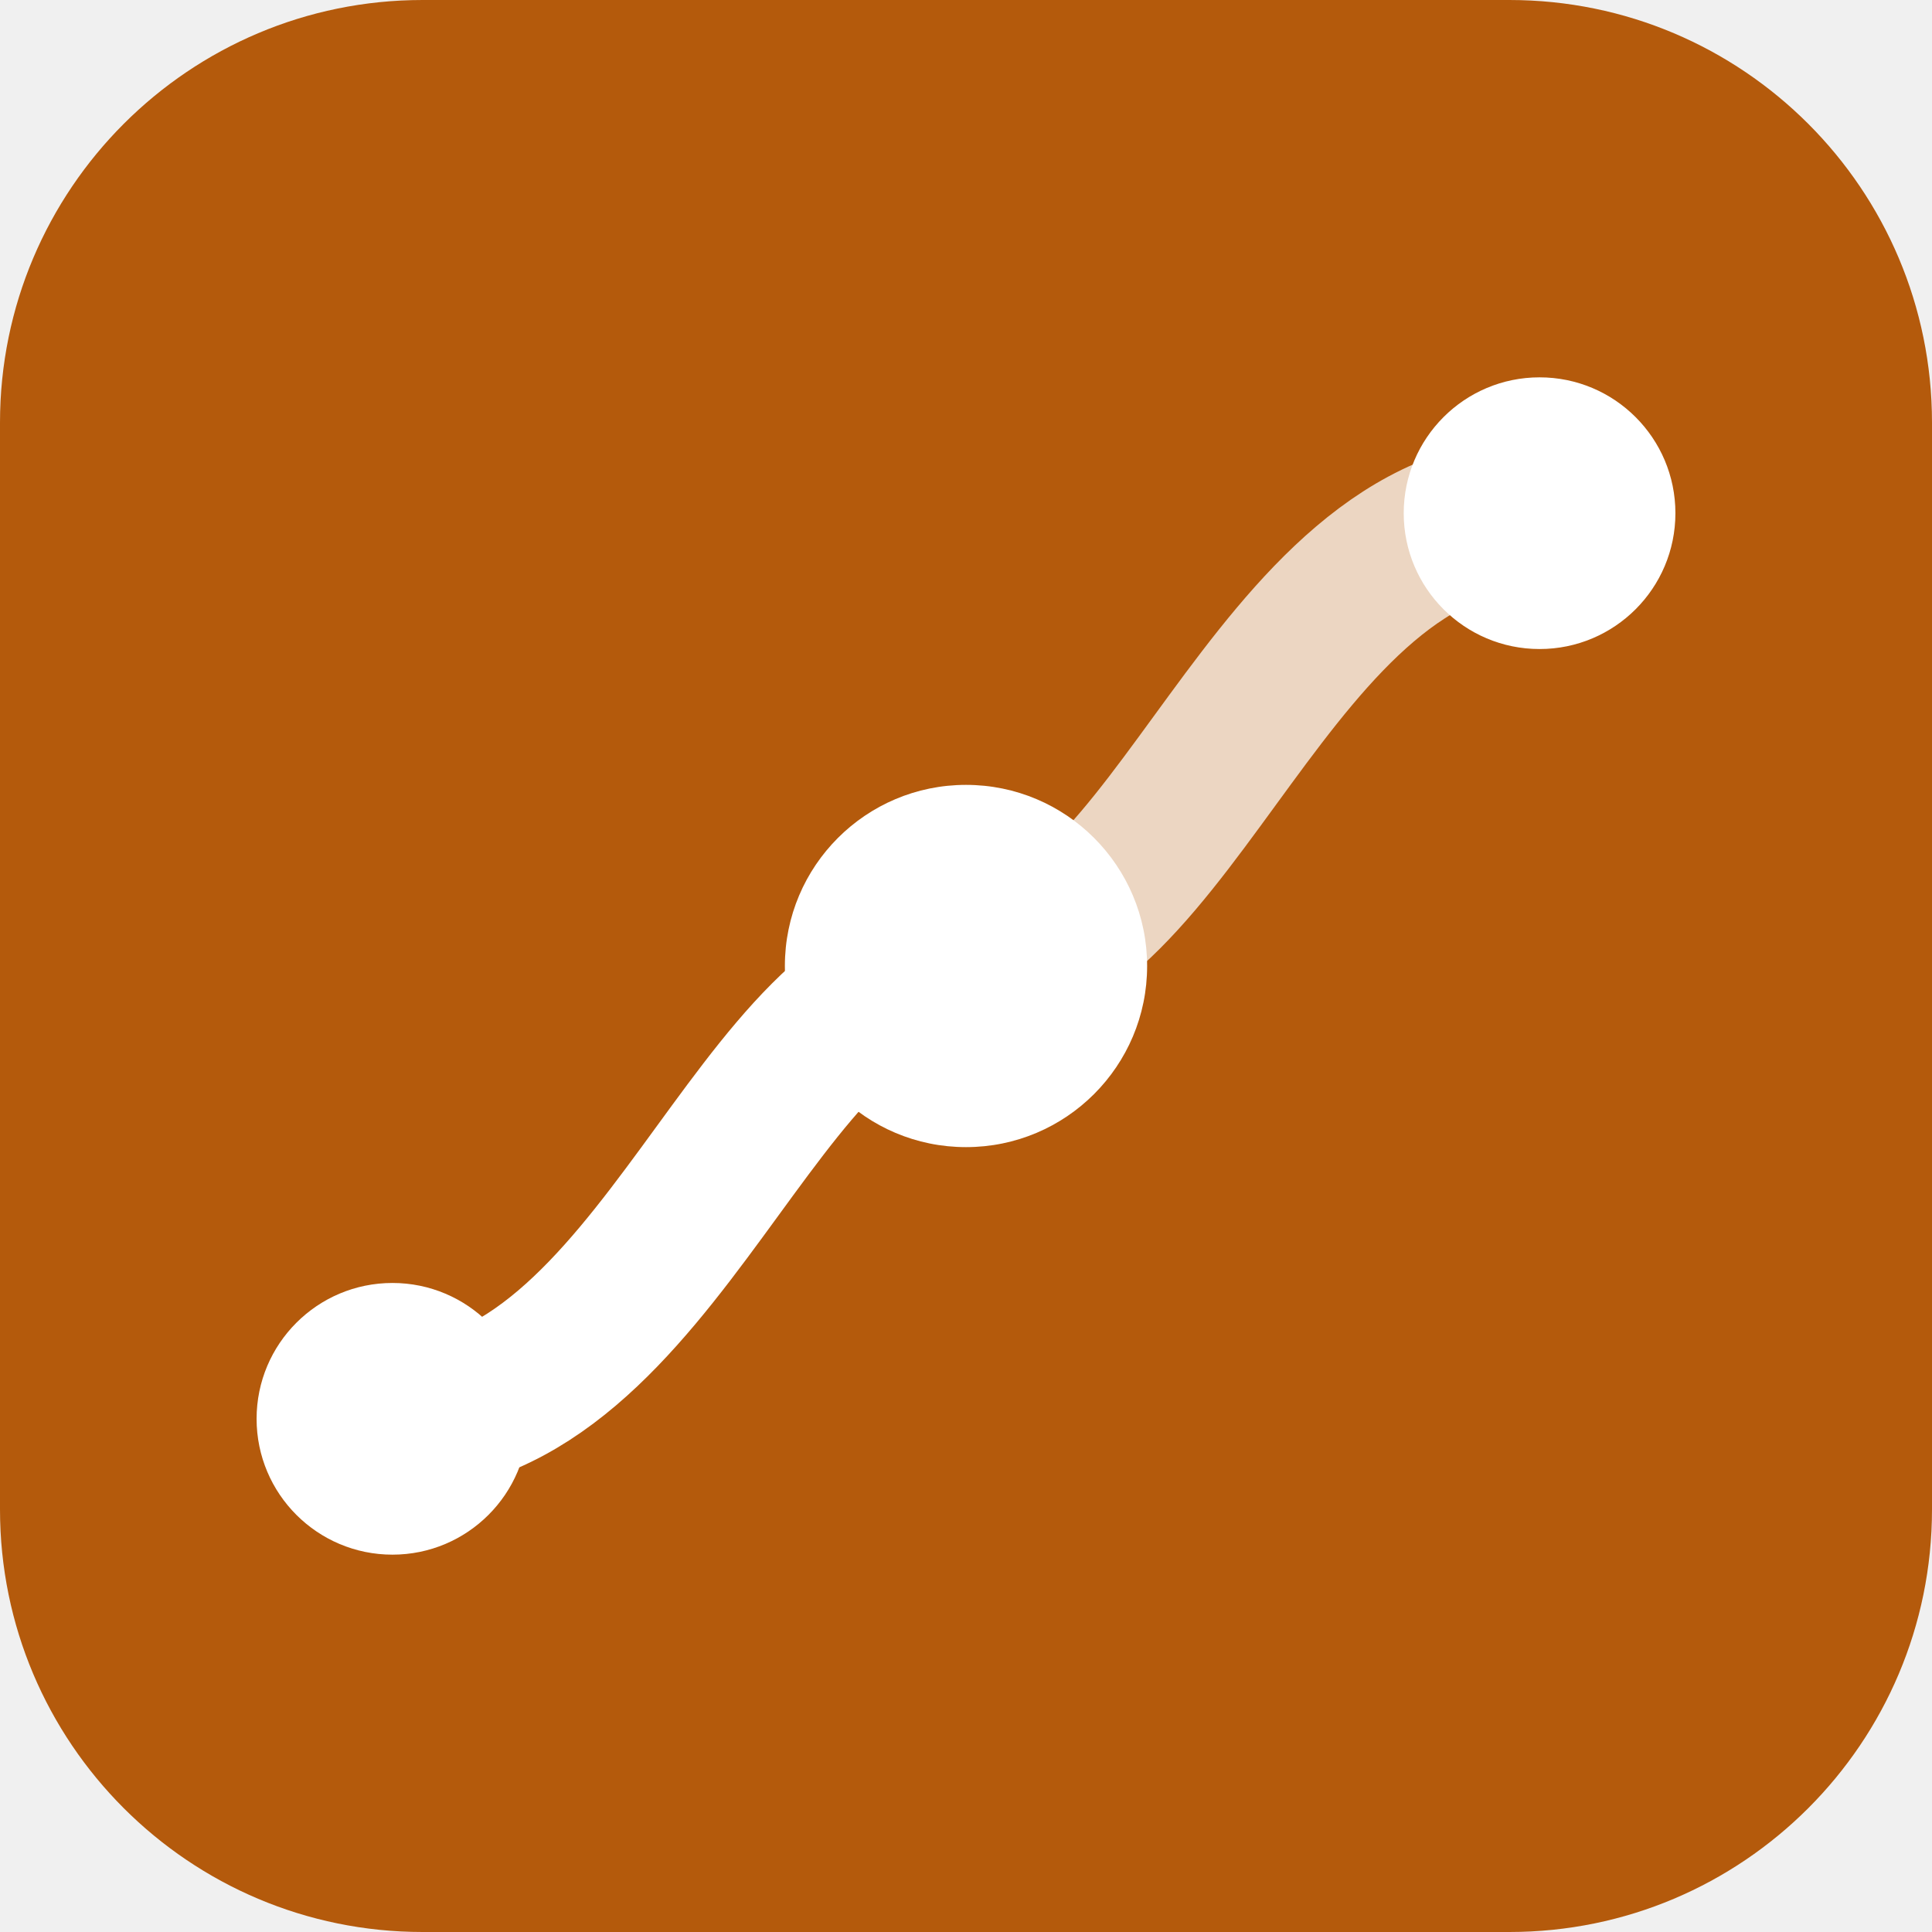
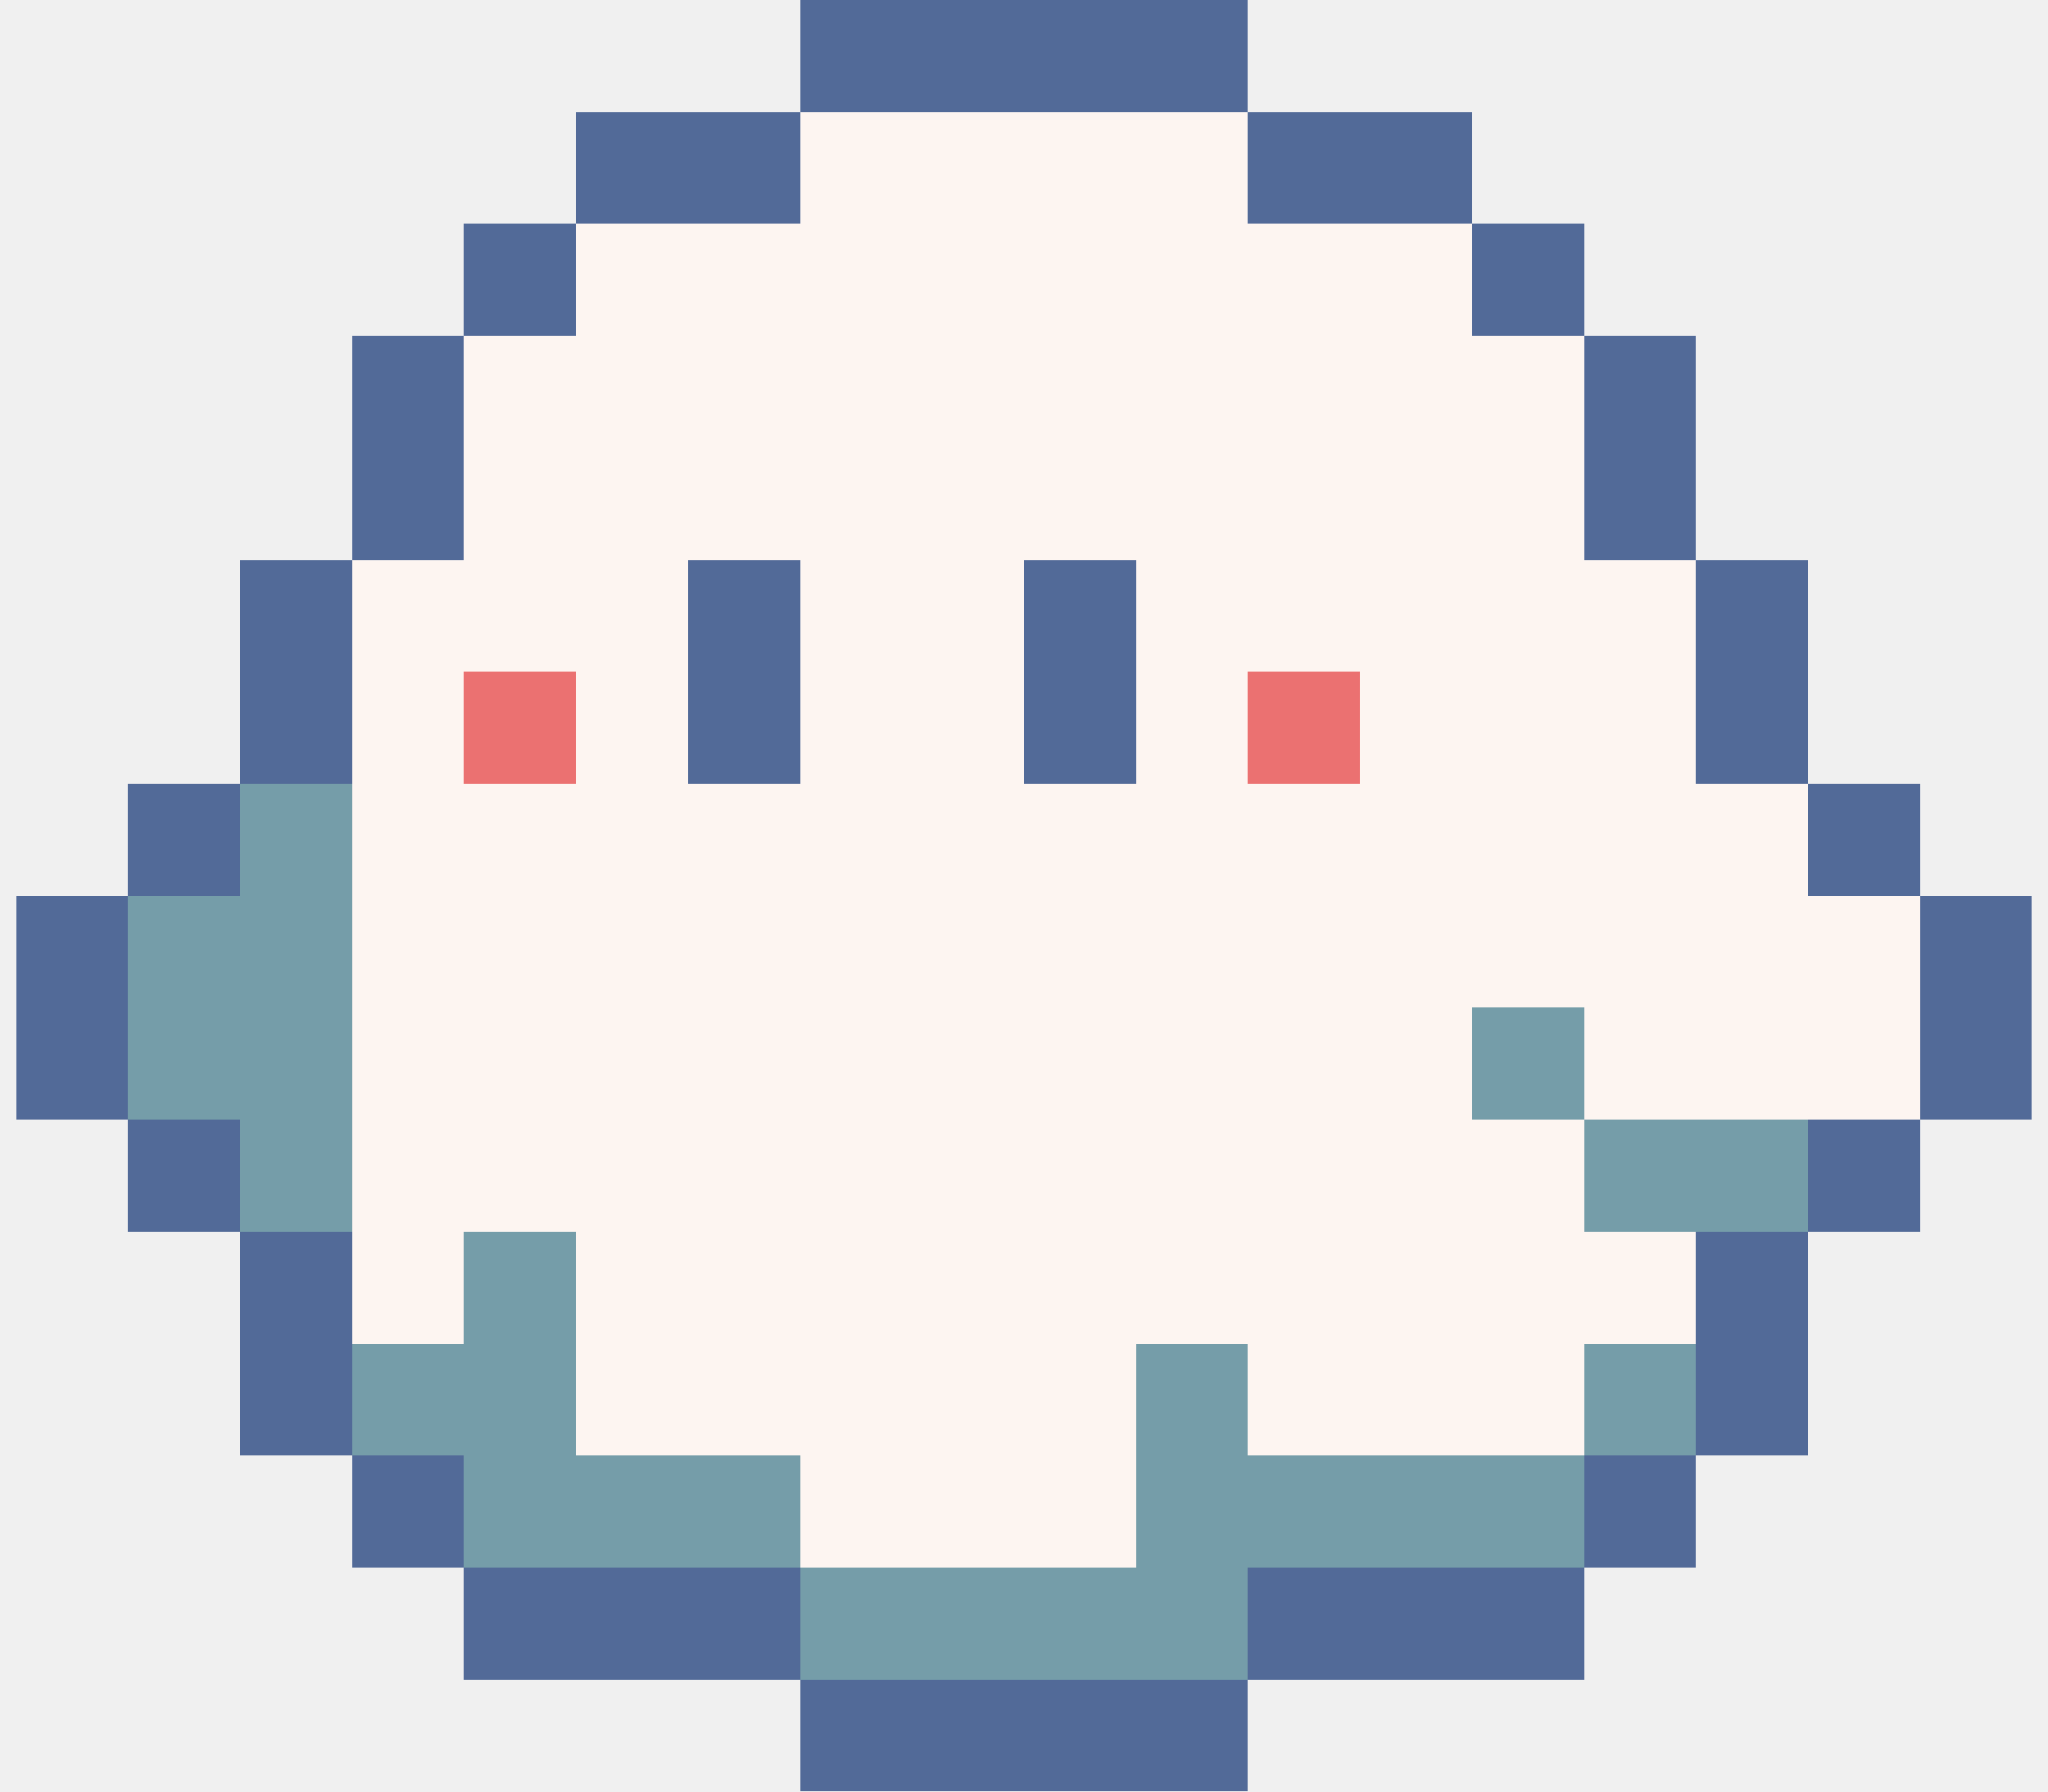
- <svg xmlns="http://www.w3.org/2000/svg" viewBox="0 0 64 64">
-   <rect width="64" height="64" rx="14" fill="#B45A0C" />
-   <path d="M13 47C22 47 25 32 32 32" fill="none" stroke="#fff" stroke-width="5" stroke-linecap="round" />
-   <path d="M51 17C42 17 39 32 32 32" fill="none" stroke="#fff" stroke-width="5" stroke-linecap="round" opacity=".75" />
-   <circle cx="32" cy="32" r="6" fill="#fff" />
-   <circle cx="51" cy="17" r="4.5" fill="#fff" />
-   <circle cx="13" cy="47" r="4.5" fill="#fff" />
+ <svg xmlns="http://www.w3.org/2000/svg" viewBox="0 0 18 16" width="64" height="56" shape-rendering="crispEdges">
+   <rect x="7" y="0" width="4" height="1" fill="#526A98" />
+   <rect x="5" y="1" width="2" height="1" fill="#526A98" />
+   <rect x="7" y="1" width="4" height="1" fill="#FDF5F1" />
+   <rect x="11" y="1" width="2" height="1" fill="#526A98" />
+   <rect x="4" y="2" width="1" height="1" fill="#526A98" />
+   <rect x="5" y="2" width="8" height="1" fill="#FDF5F1" />
+   <rect x="13" y="2" width="1" height="1" fill="#526A98" />
+   <rect x="3" y="3" width="1" height="1" fill="#526A98" />
+   <rect x="4" y="3" width="10" height="1" fill="#FDF5F1" />
+   <rect x="14" y="3" width="1" height="1" fill="#526A98" />
+   <rect x="3" y="4" width="1" height="1" fill="#526A98" />
+   <rect x="4" y="4" width="10" height="1" fill="#FDF5F1" />
+   <rect x="14" y="4" width="1" height="1" fill="#526A98" />
+   <rect x="2" y="5" width="1" height="1" fill="#526A98" />
+   <rect x="3" y="5" width="3" height="1" fill="#FDF5F1" />
+   <rect x="6" y="5" width="1" height="1" fill="#526A98" />
+   <rect x="7" y="5" width="2" height="1" fill="#FDF5F1" />
+   <rect x="9" y="5" width="1" height="1" fill="#526A98" />
+   <rect x="10" y="5" width="5" height="1" fill="#FDF5F1" />
+   <rect x="15" y="5" width="1" height="1" fill="#526A98" />
+   <rect x="2" y="6" width="1" height="1" fill="#526A98" />
+   <rect x="3" y="6" width="1" height="1" fill="#FDF5F1" />
+   <rect x="4" y="6" width="1" height="1" fill="#EB7171" />
+   <rect x="5" y="6" width="1" height="1" fill="#FDF5F1" />
+   <rect x="6" y="6" width="1" height="1" fill="#526A98" />
+   <rect x="7" y="6" width="2" height="1" fill="#FDF5F1" />
+   <rect x="9" y="6" width="1" height="1" fill="#526A98" />
+   <rect x="10" y="6" width="1" height="1" fill="#FDF5F1" />
+   <rect x="11" y="6" width="1" height="1" fill="#EB7171" />
+   <rect x="12" y="6" width="3" height="1" fill="#FDF5F1" />
+   <rect x="15" y="6" width="1" height="1" fill="#526A98" />
+   <rect x="1" y="7" width="1" height="1" fill="#526A98" />
+   <rect x="2" y="7" width="1" height="1" fill="#759DA9" />
+   <rect x="3" y="7" width="13" height="1" fill="#FDF5F1" />
+   <rect x="16" y="7" width="1" height="1" fill="#526A98" />
+   <rect x="0" y="8" width="1" height="1" fill="#526A98" />
+   <rect x="1" y="8" width="2" height="1" fill="#759DA9" />
+   <rect x="3" y="8" width="14" height="1" fill="#FDF5F1" />
+   <rect x="17" y="8" width="1" height="1" fill="#526A98" />
+   <rect x="0" y="9" width="1" height="1" fill="#526A98" />
+   <rect x="1" y="9" width="2" height="1" fill="#759DA9" />
+   <rect x="3" y="9" width="10" height="1" fill="#FDF5F1" />
+   <rect x="13" y="9" width="1" height="1" fill="#759DA9" />
+   <rect x="14" y="9" width="3" height="1" fill="#FDF5F1" />
+   <rect x="17" y="9" width="1" height="1" fill="#526A98" />
+   <rect x="1" y="10" width="1" height="1" fill="#526A98" />
+   <rect x="2" y="10" width="1" height="1" fill="#759DA9" />
+   <rect x="3" y="10" width="11" height="1" fill="#FDF5F1" />
+   <rect x="14" y="10" width="2" height="1" fill="#759DA9" />
+   <rect x="16" y="10" width="1" height="1" fill="#526A98" />
+   <rect x="2" y="11" width="1" height="1" fill="#526A98" />
+   <rect x="3" y="11" width="1" height="1" fill="#FDF5F1" />
+   <rect x="4" y="11" width="1" height="1" fill="#759DA9" />
+   <rect x="5" y="11" width="10" height="1" fill="#FDF5F1" />
+   <rect x="15" y="11" width="1" height="1" fill="#526A98" />
+   <rect x="2" y="12" width="1" height="1" fill="#526A98" />
+   <rect x="3" y="12" width="2" height="1" fill="#759DA9" />
+   <rect x="5" y="12" width="5" height="1" fill="#FDF5F1" />
+   <rect x="10" y="12" width="1" height="1" fill="#759DA9" />
+   <rect x="11" y="12" width="3" height="1" fill="#FDF5F1" />
+   <rect x="14" y="12" width="1" height="1" fill="#759DA9" />
+   <rect x="15" y="12" width="1" height="1" fill="#526A98" />
+   <rect x="3" y="13" width="1" height="1" fill="#526A98" />
+   <rect x="4" y="13" width="3" height="1" fill="#759DA9" />
+   <rect x="7" y="13" width="3" height="1" fill="#FDF5F1" />
+   <rect x="10" y="13" width="4" height="1" fill="#759DA9" />
+   <rect x="14" y="13" width="1" height="1" fill="#526A98" />
+   <rect x="4" y="14" width="3" height="1" fill="#526A98" />
+   <rect x="7" y="14" width="4" height="1" fill="#759DA9" />
+   <rect x="11" y="14" width="3" height="1" fill="#526A98" />
+   <rect x="7" y="15" width="4" height="1" fill="#526A98" />
</svg>
